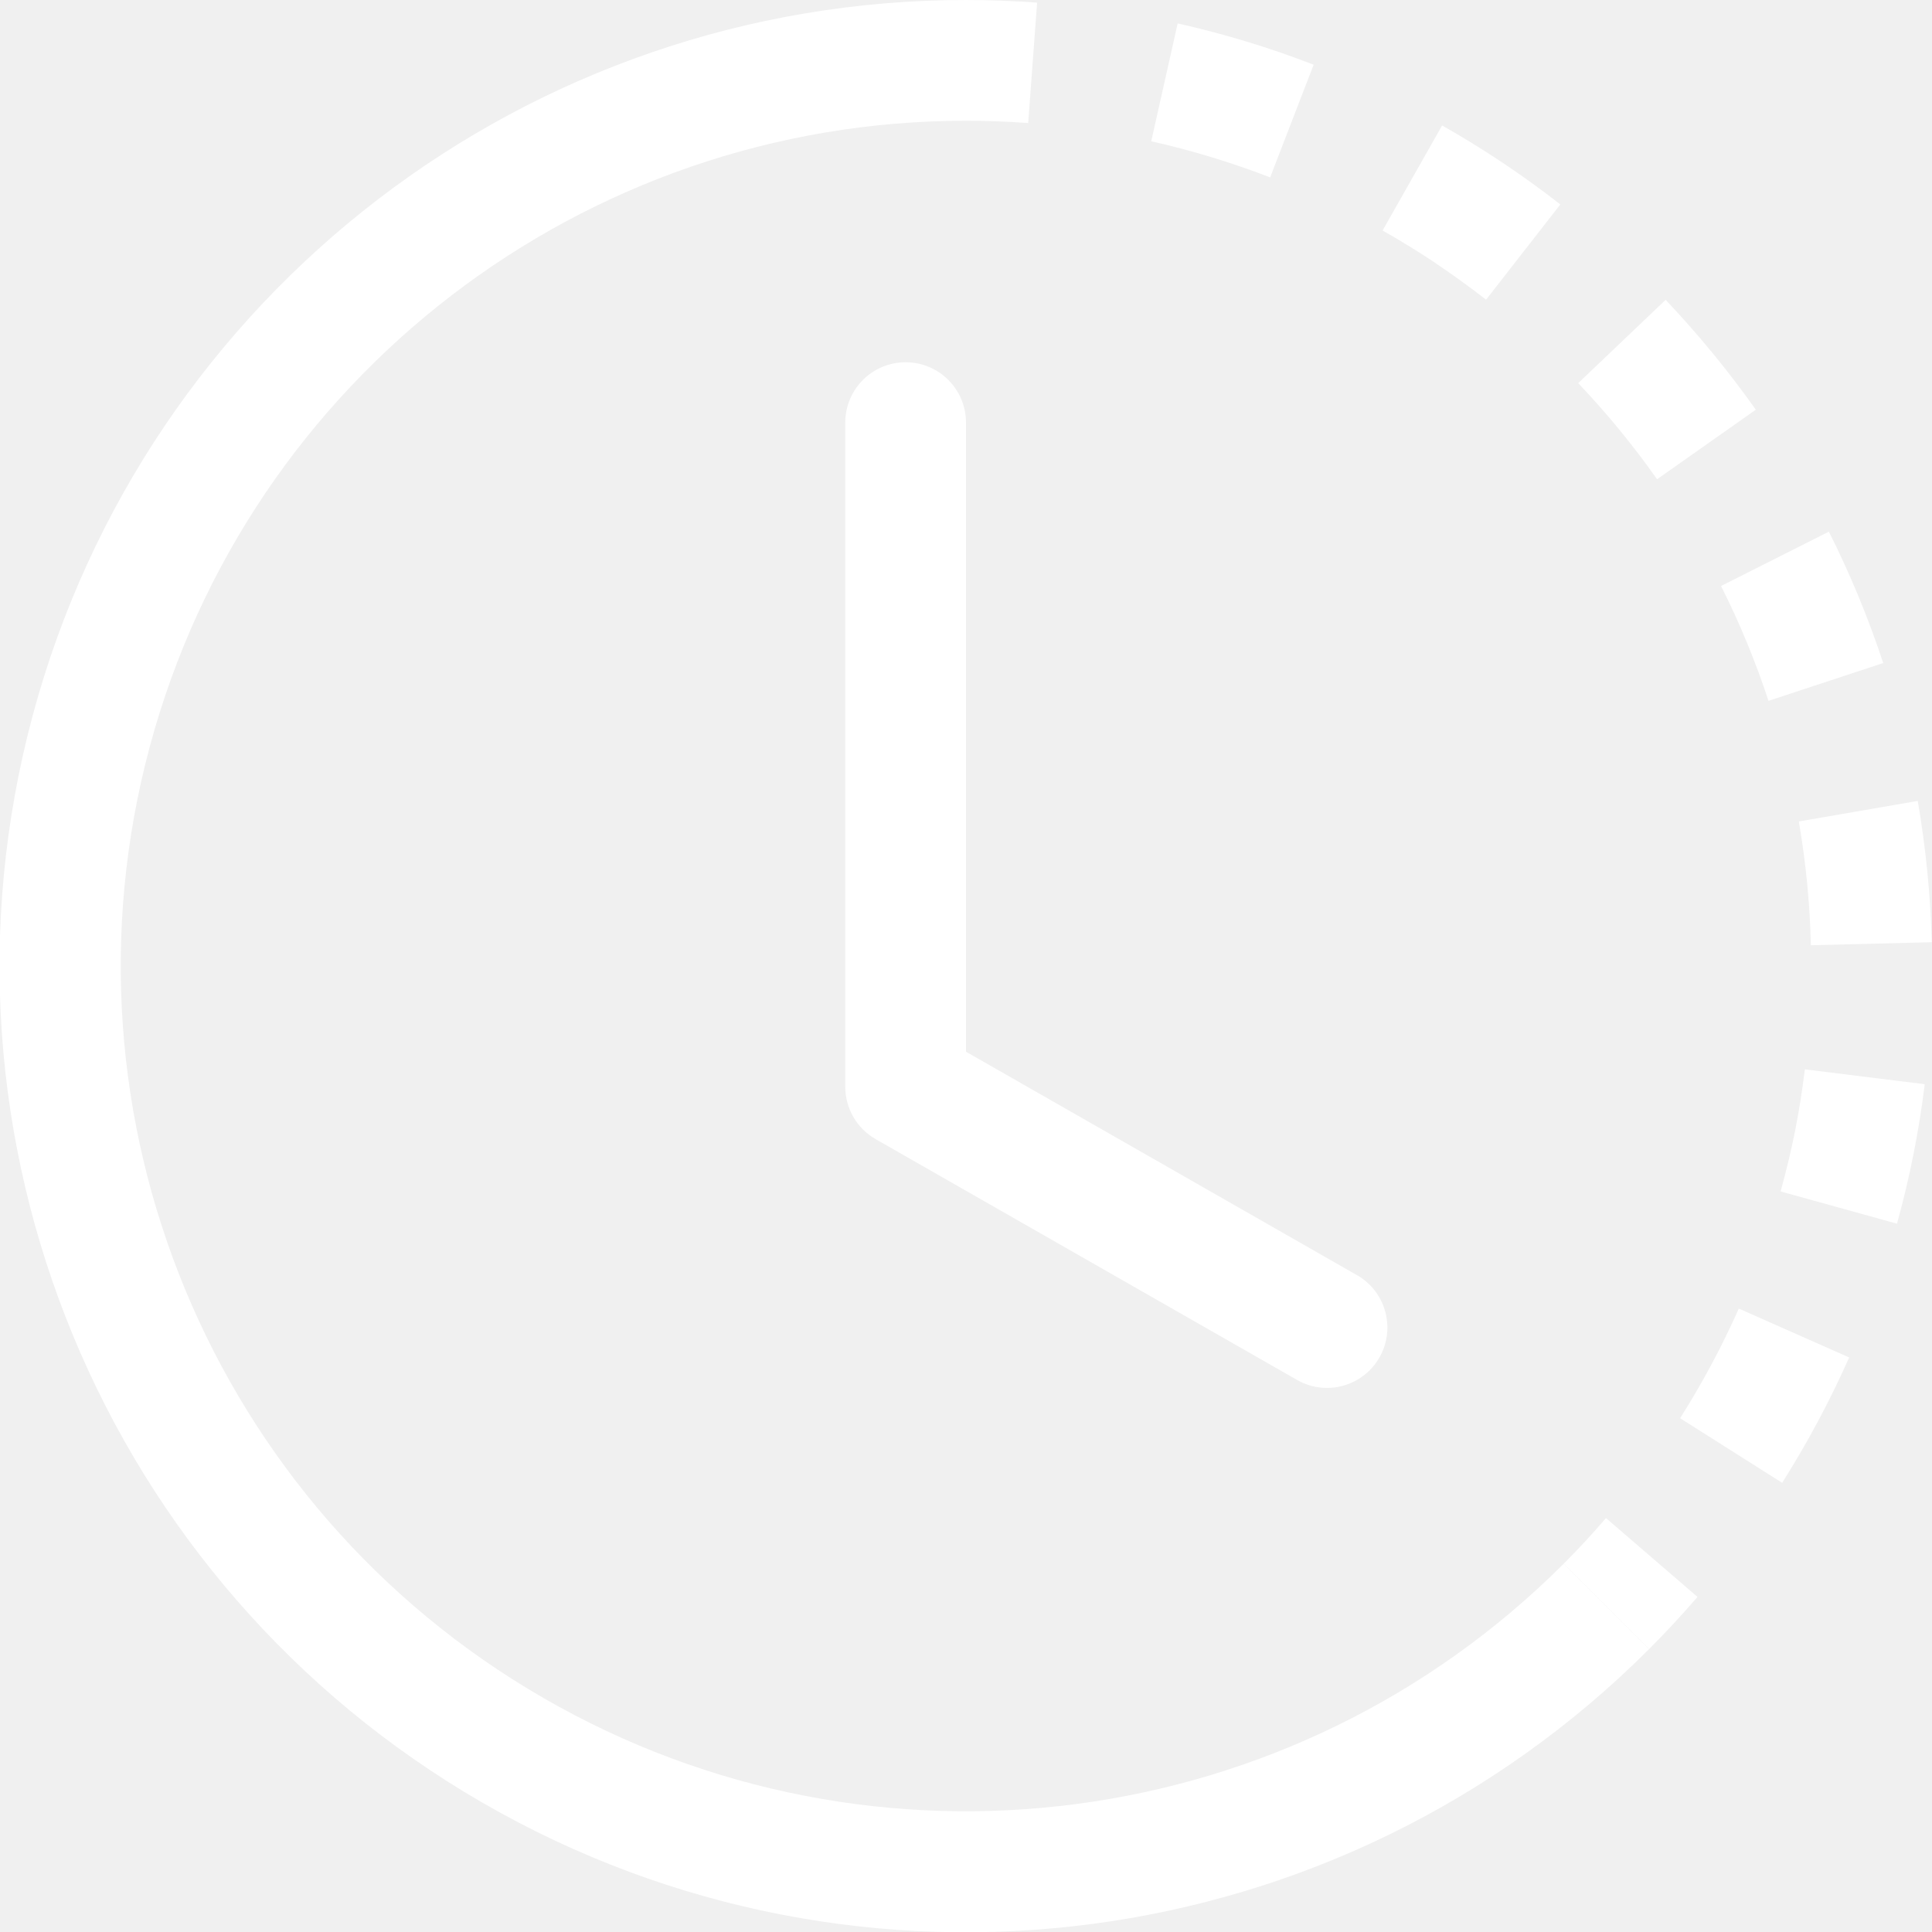
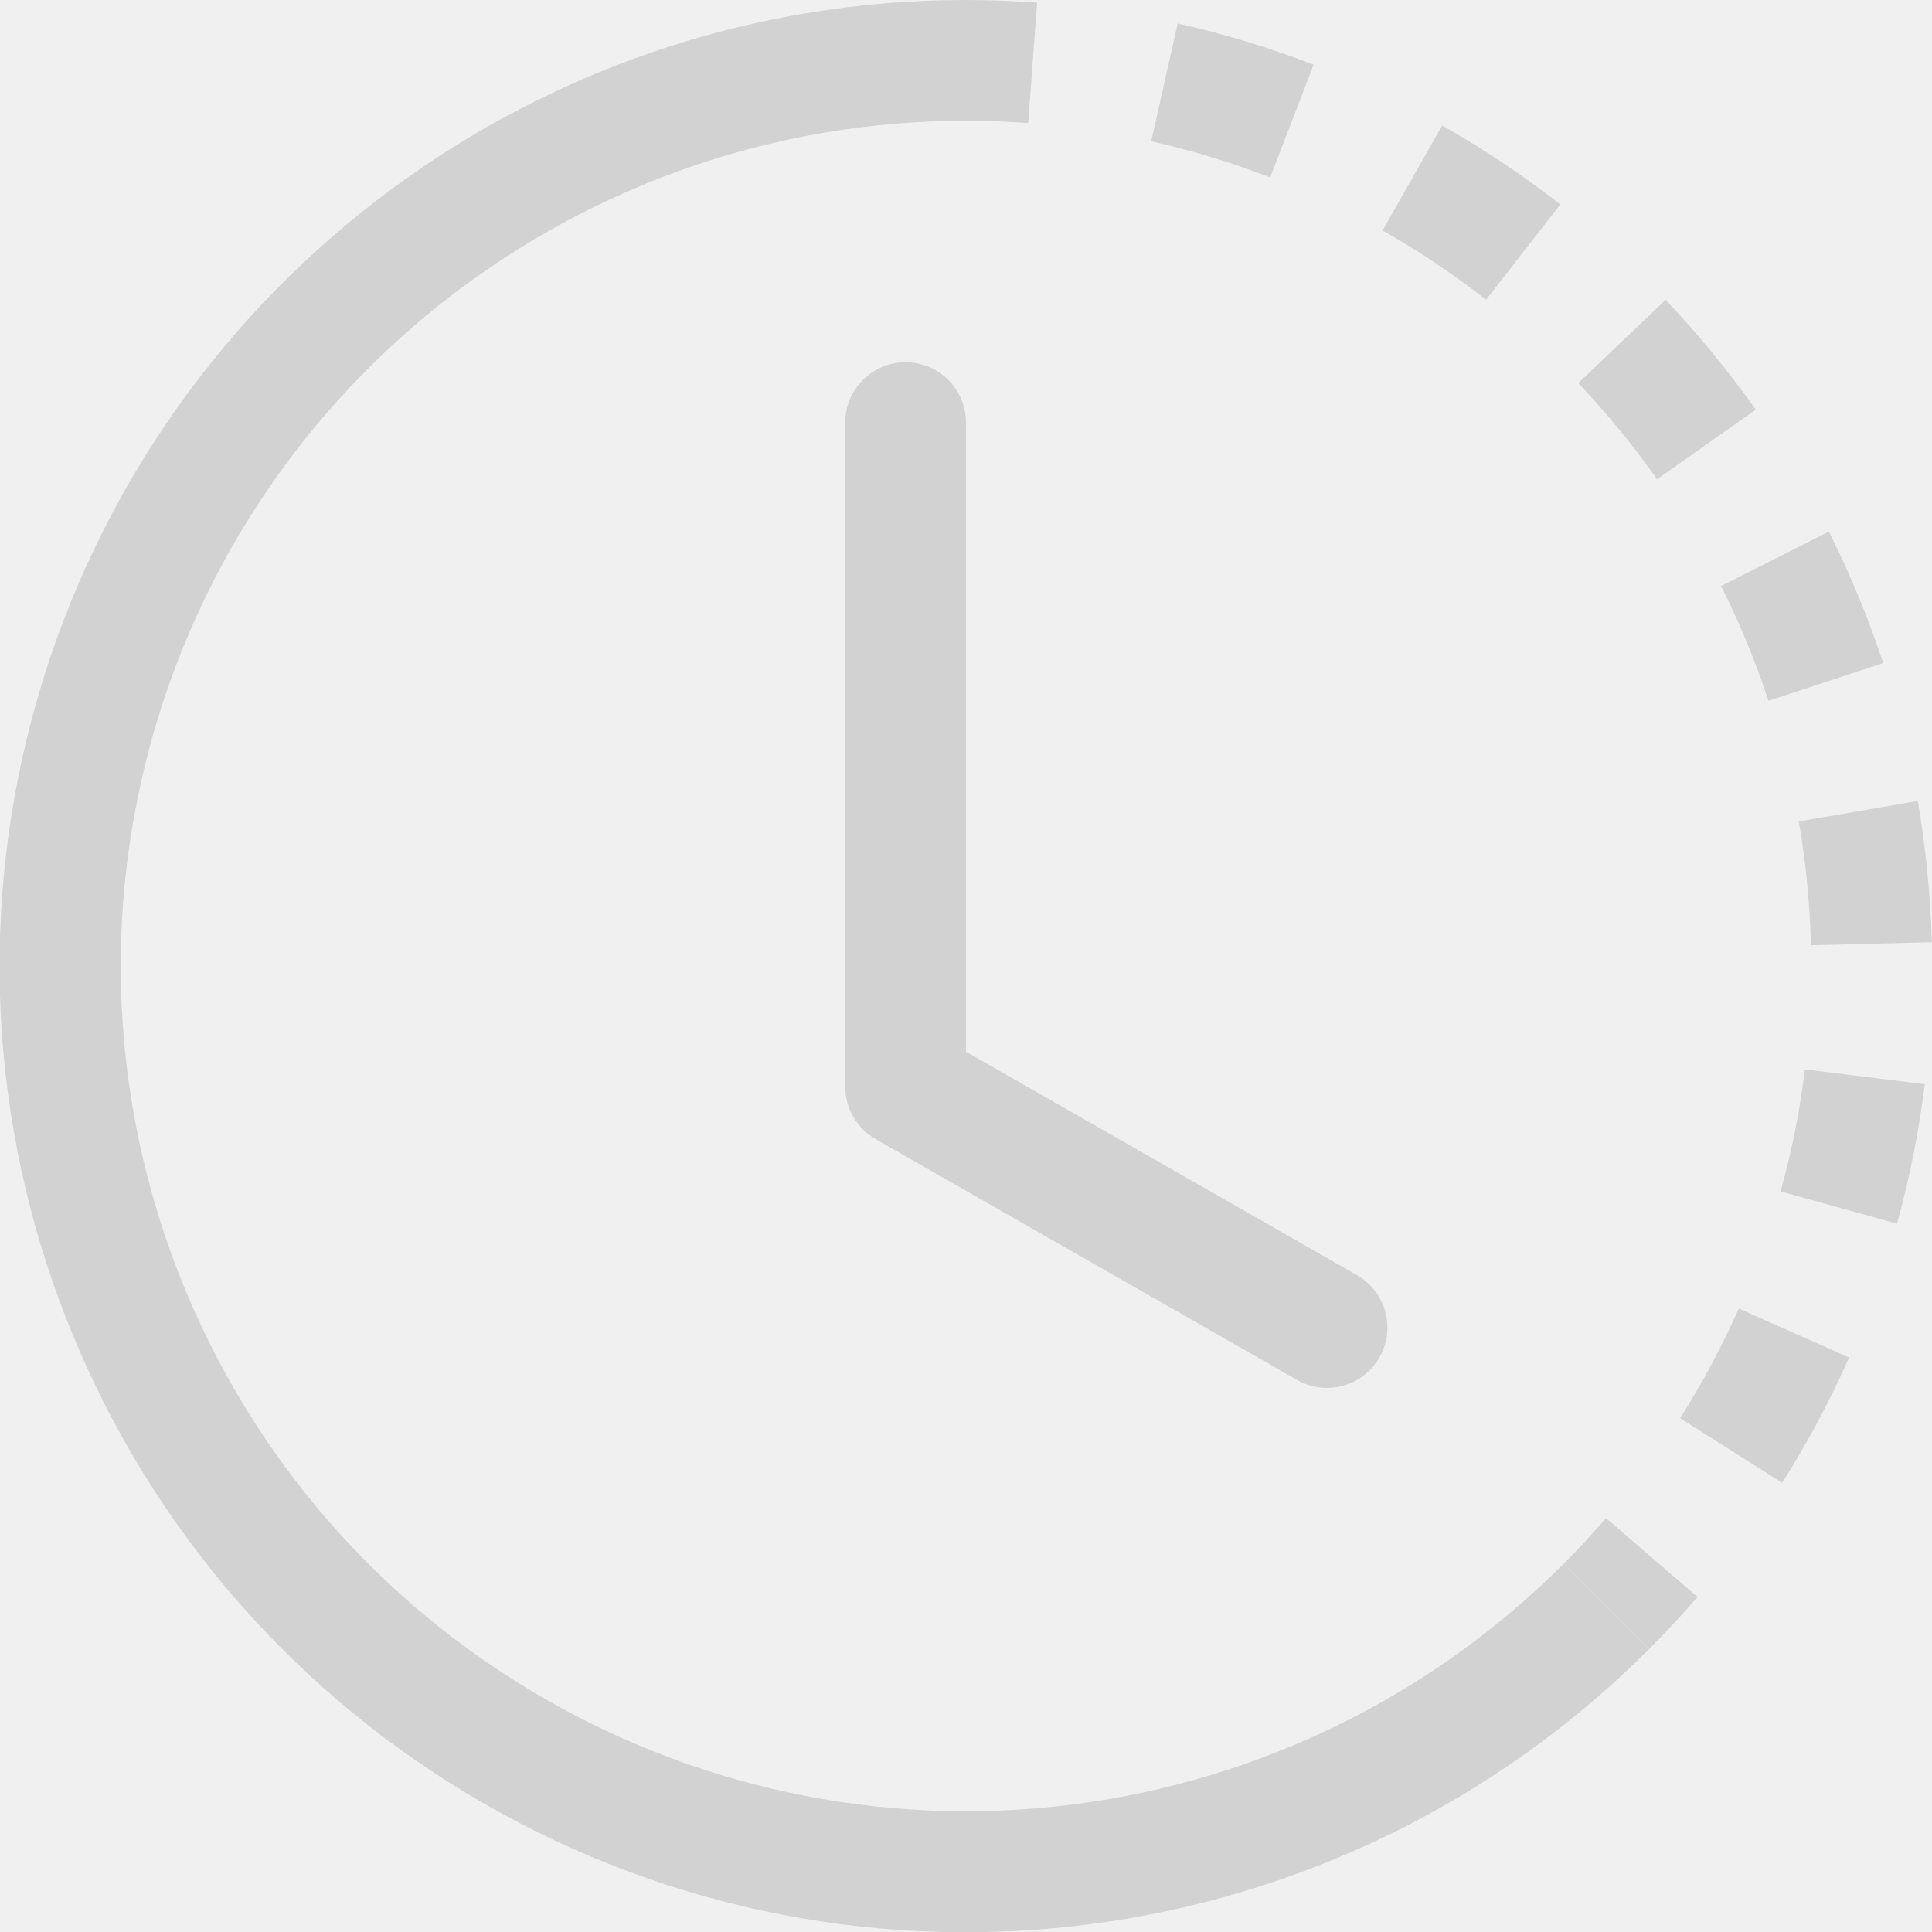
- <svg xmlns="http://www.w3.org/2000/svg" width="16" height="16" fill="#ffffff" class="bi bi-clock-history" viewBox="0 0 16 16">
+ <svg xmlns="http://www.w3.org/2000/svg" width="16" height="16" fill="#d2d2d2" class="bi bi-clock-history" viewBox="0 0 16 16">
  <path d="M8.515 1.019A7 7 0 0 0 8 1V0a8 8 0 0 1 .589.022zm2.004.45a7 7 0 0 0-.985-.299l.219-.976q.576.129 1.126.342zm1.37.71a7 7 0 0 0-.439-.27l.493-.87a8 8 0 0 1 .979.654l-.615.789a7 7 0 0 0-.418-.302zm1.834 1.79a7 7 0 0 0-.653-.796l.724-.69q.406.429.747.91zm.744 1.352a7 7 0 0 0-.214-.468l.893-.45a8 8 0 0 1 .45 1.088l-.95.313a7 7 0 0 0-.179-.483m.53 2.507a7 7 0 0 0-.1-1.025l.985-.17q.1.58.116 1.17zm-.131 1.538q.05-.254.081-.51l.993.123a8 8 0 0 1-.23 1.155l-.964-.267q.069-.247.12-.501m-.952 2.379q.276-.436.486-.908l.914.405q-.24.54-.555 1.038zm-.964 1.205q.183-.183.35-.378l.758.653a8 8 0 0 1-.401.432z" />
  <path d="M8 1a7 7 0 1 0 4.95 11.95l.707.707A8.001 8.001 0 1 1 8 0z" />
  <path d="M7.5 3a.5.5 0 0 1 .5.5v5.21l3.248 1.856a.5.5 0 0 1-.496.868l-3.5-2A.5.5 0 0 1 7 9V3.5a.5.5 0 0 1 .5-.5" />
</svg>
